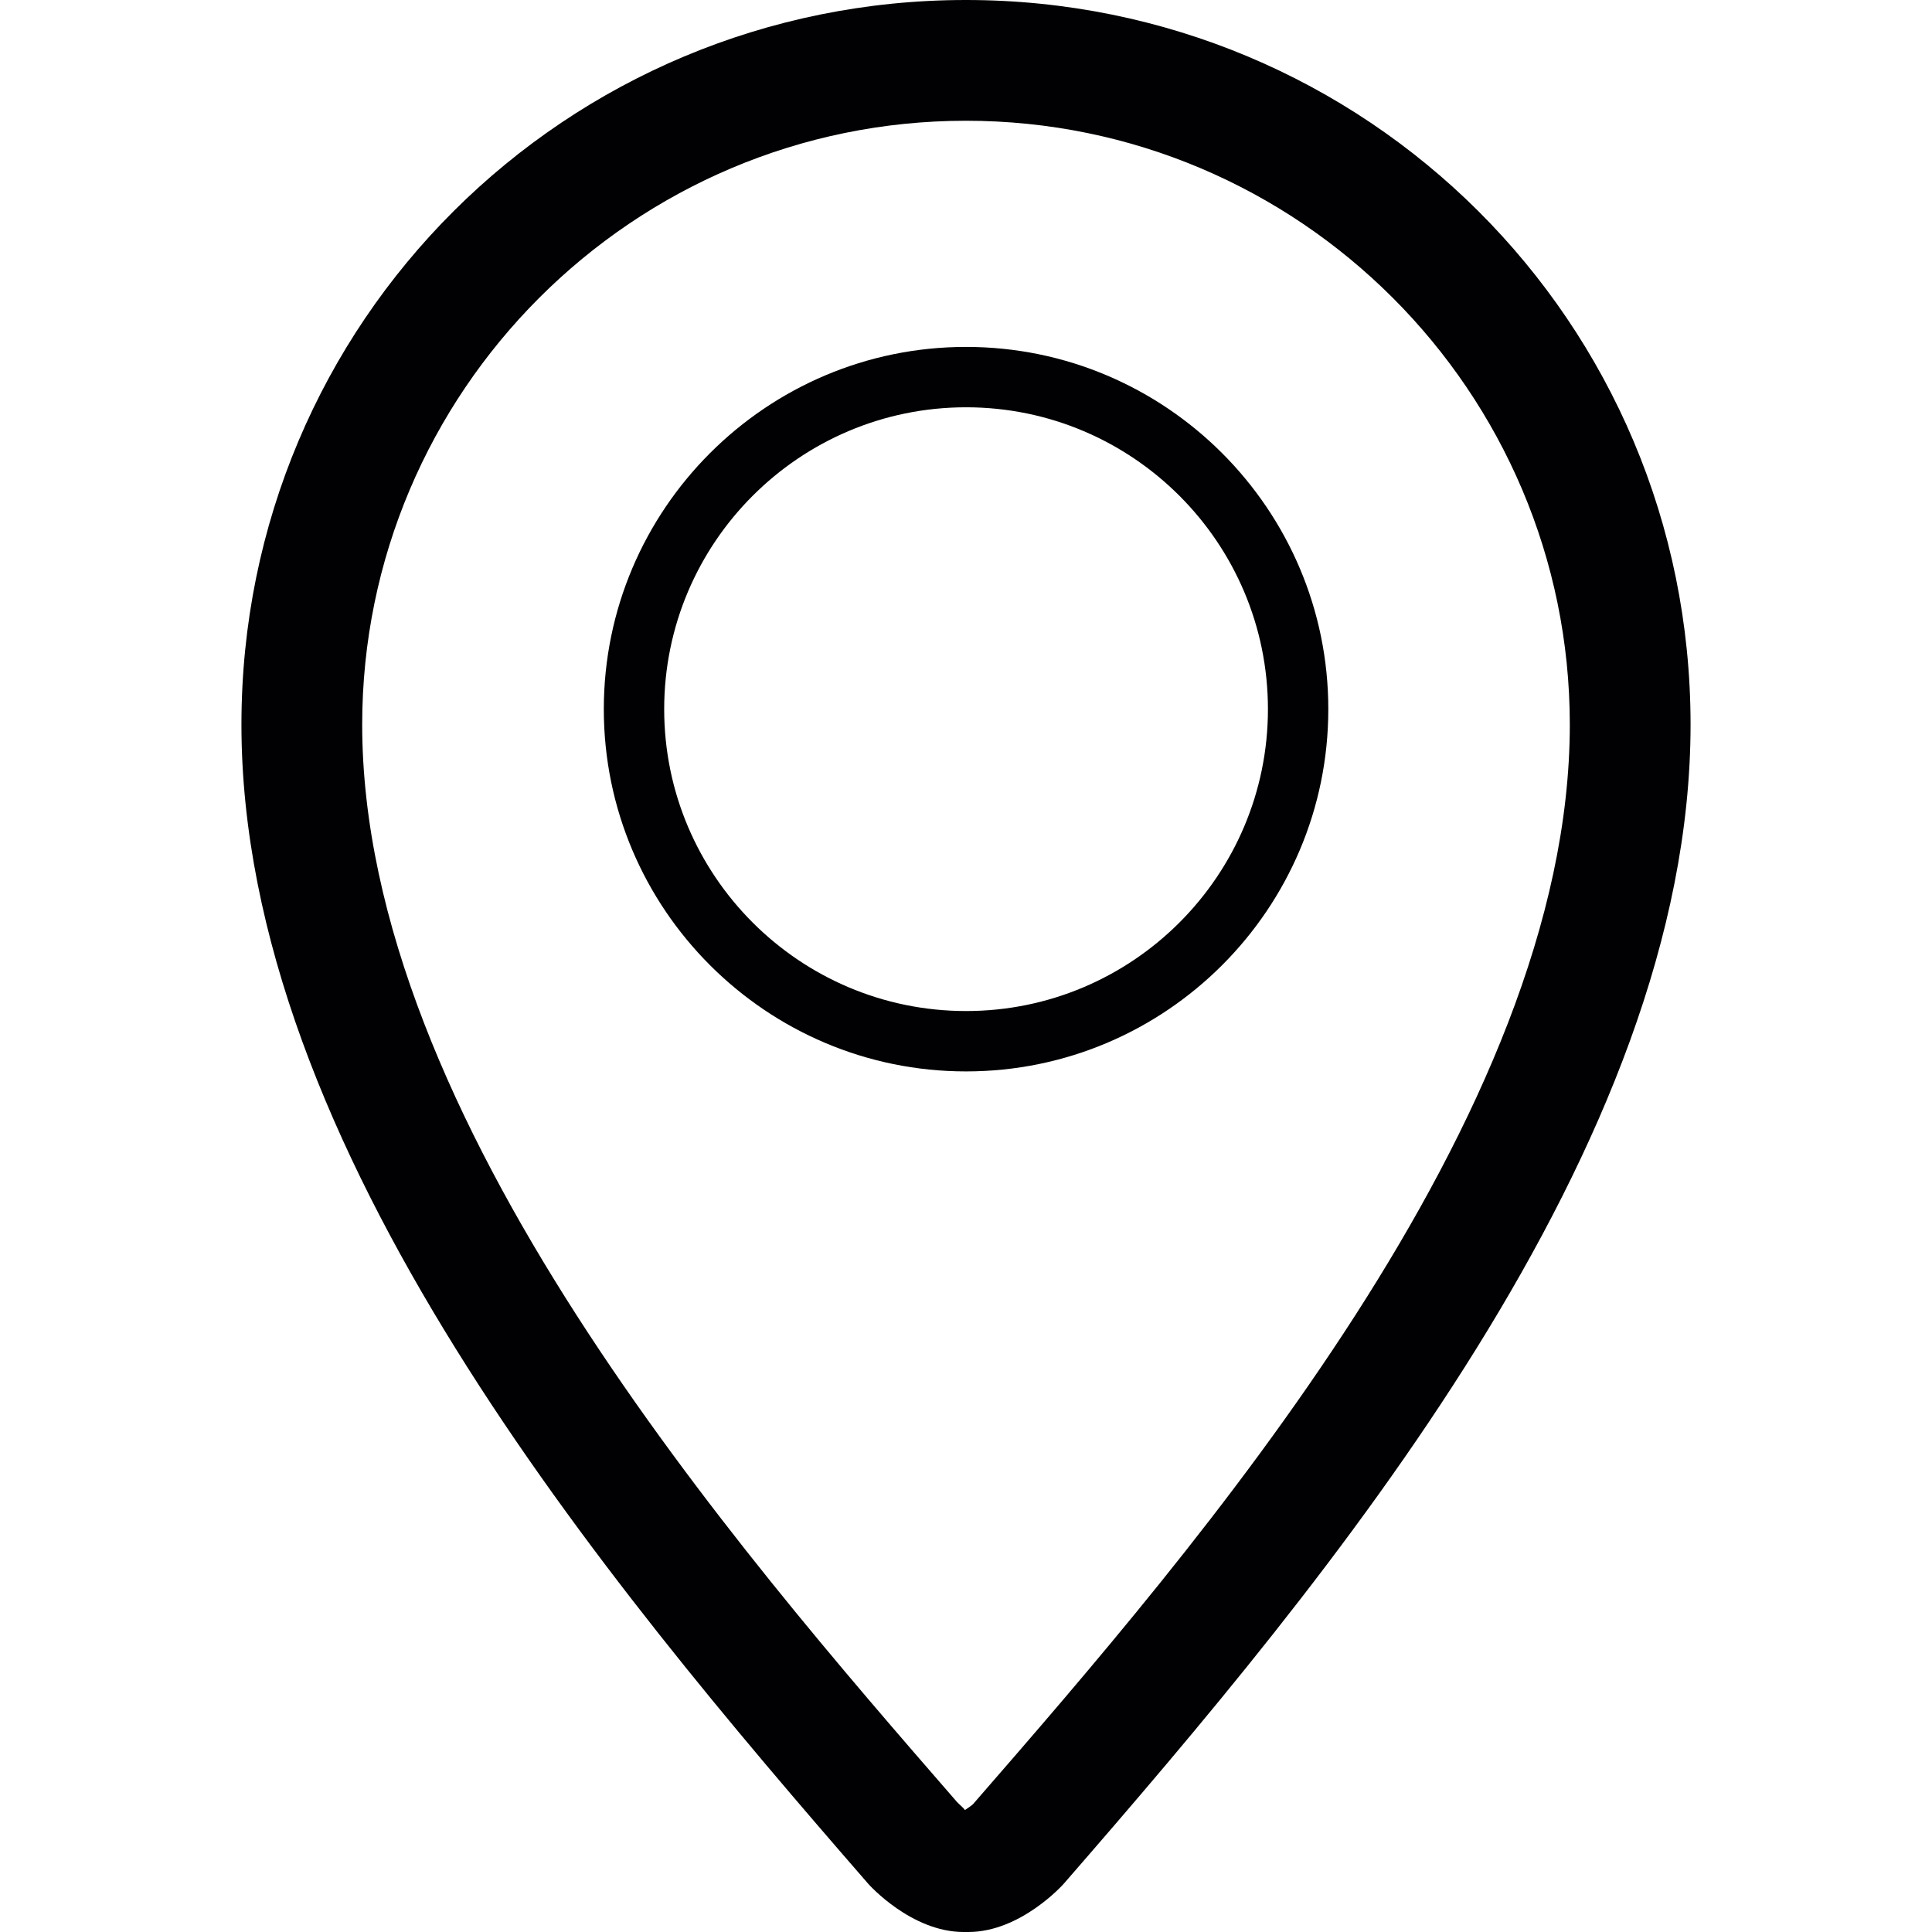
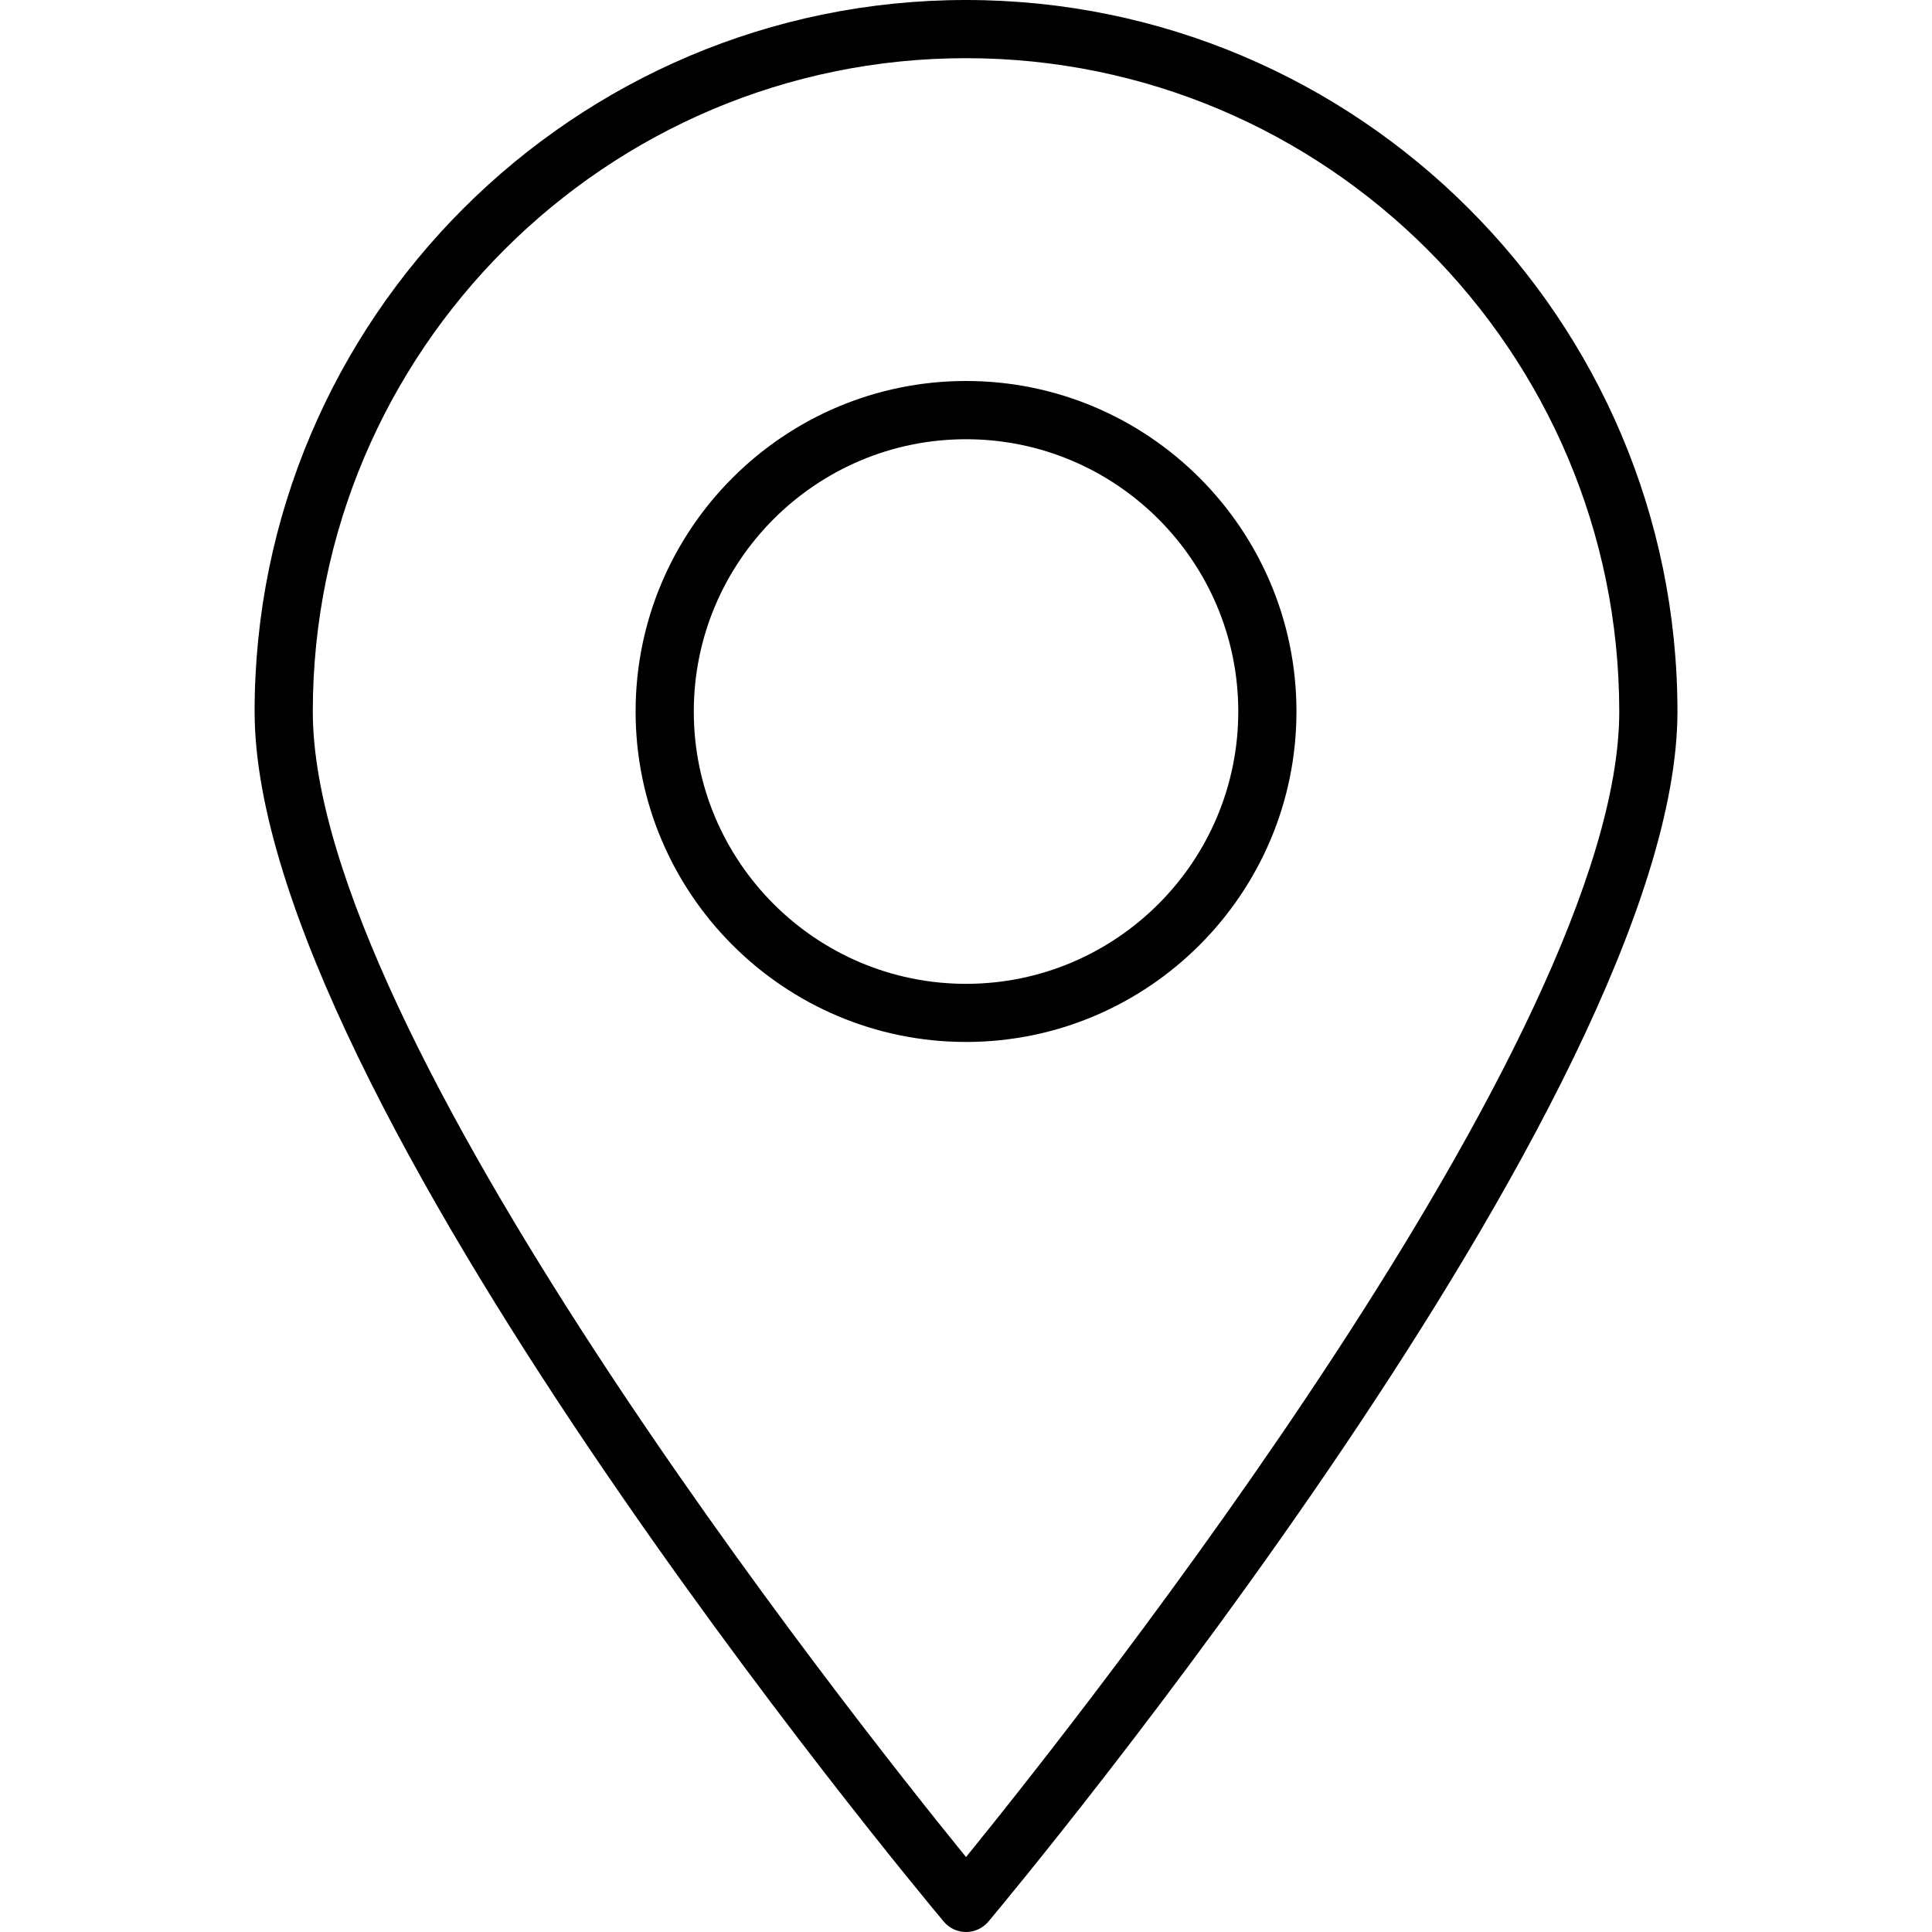
- <svg xmlns="http://www.w3.org/2000/svg" version="1.1" id="Capa_1" x="0px" y="0px" viewBox="0 0 32 32" style="enable-background:new 0 0 32 32;" xml:space="preserve">
+ <svg xmlns="http://www.w3.org/2000/svg" version="1.1" id="Capa_1" x="0px" y="0px" viewBox="0 0 33.205 33.205" style="enable-background:new 0 0 33.205 33.205;" xml:space="preserve">
  <g>
-     <g id="location">
-       <path style="fill:#010002;" d="M16.001,17.746c3.309,0,6-2.692,6-6s-2.691-6-6-6s-6,2.691-6,6S12.692,17.746,16.001,17.746z     M16.001,6.746c2.758,0,5,2.242,5,5s-2.242,5-5,5s-5-2.242-5-5S13.243,6.746,16.001,6.746z" />
-       <path style="fill:#010002;" d="M15.999,0c-6.618,0-12,5.316-12,12.001c0,7,6.001,14.161,10.376,19.194    C14.391,31.215,15.093,32,15.961,32c0.002,0,0.073,0,0.077,0c0.867,0,1.57-0.785,1.586-0.805    c4.377-5.033,10.377-12.193,10.377-19.194C28.001,5.316,22.618,0,15.999,0z M16.116,29.883c-0.021,0.02-0.082,0.064-0.135,0.098    c-0.01-0.027-0.084-0.086-0.129-0.133c-3.665-4.217-9.853-11.334-9.853-17.847C5.999,6.487,10.486,2,15.999,2    c5.516,0,10.002,4.487,10.002,10.002C26.001,18.514,19.813,25.631,16.116,29.883z" />
+     <path d="M16.603,17.908c-3.131,0-5.679-2.548-5.679-5.68s2.547-5.68,5.679-5.68s5.679,2.548,5.679,5.68   S19.734,17.908,16.603,17.908z M16.603,7.549c-2.58,0-4.679,2.099-4.679,4.68s2.099,4.68,4.679,4.68s4.679-2.099,4.679-4.68   S19.183,7.549,16.603,7.549z" />
+     <g>
+       <path d="M16.603,33.205c-0.148,0-0.288-0.065-0.383-0.179C15.736,32.449,4.376,18.811,4.376,12.229C4.376,5.486,9.861,0,16.603,0    s12.227,5.486,12.227,12.229c0,6.583-11.36,20.22-11.843,20.798C16.891,33.14,16.75,33.205,16.603,33.205z M16.603,1    C10.412,1,5.376,6.037,5.376,12.229c0,5.571,9.216,17.215,11.227,19.688c2.01-2.474,11.227-14.118,11.227-19.688    C27.829,6.037,22.793,1,16.603,1z" />
    </g>
  </g>
  <g>
</g>
  <g>
</g>
  <g>
</g>
  <g>
</g>
  <g>
</g>
  <g>
</g>
  <g>
</g>
  <g>
</g>
  <g>
</g>
  <g>
</g>
  <g>
</g>
  <g>
</g>
  <g>
</g>
  <g>
</g>
  <g>
</g>
</svg>
